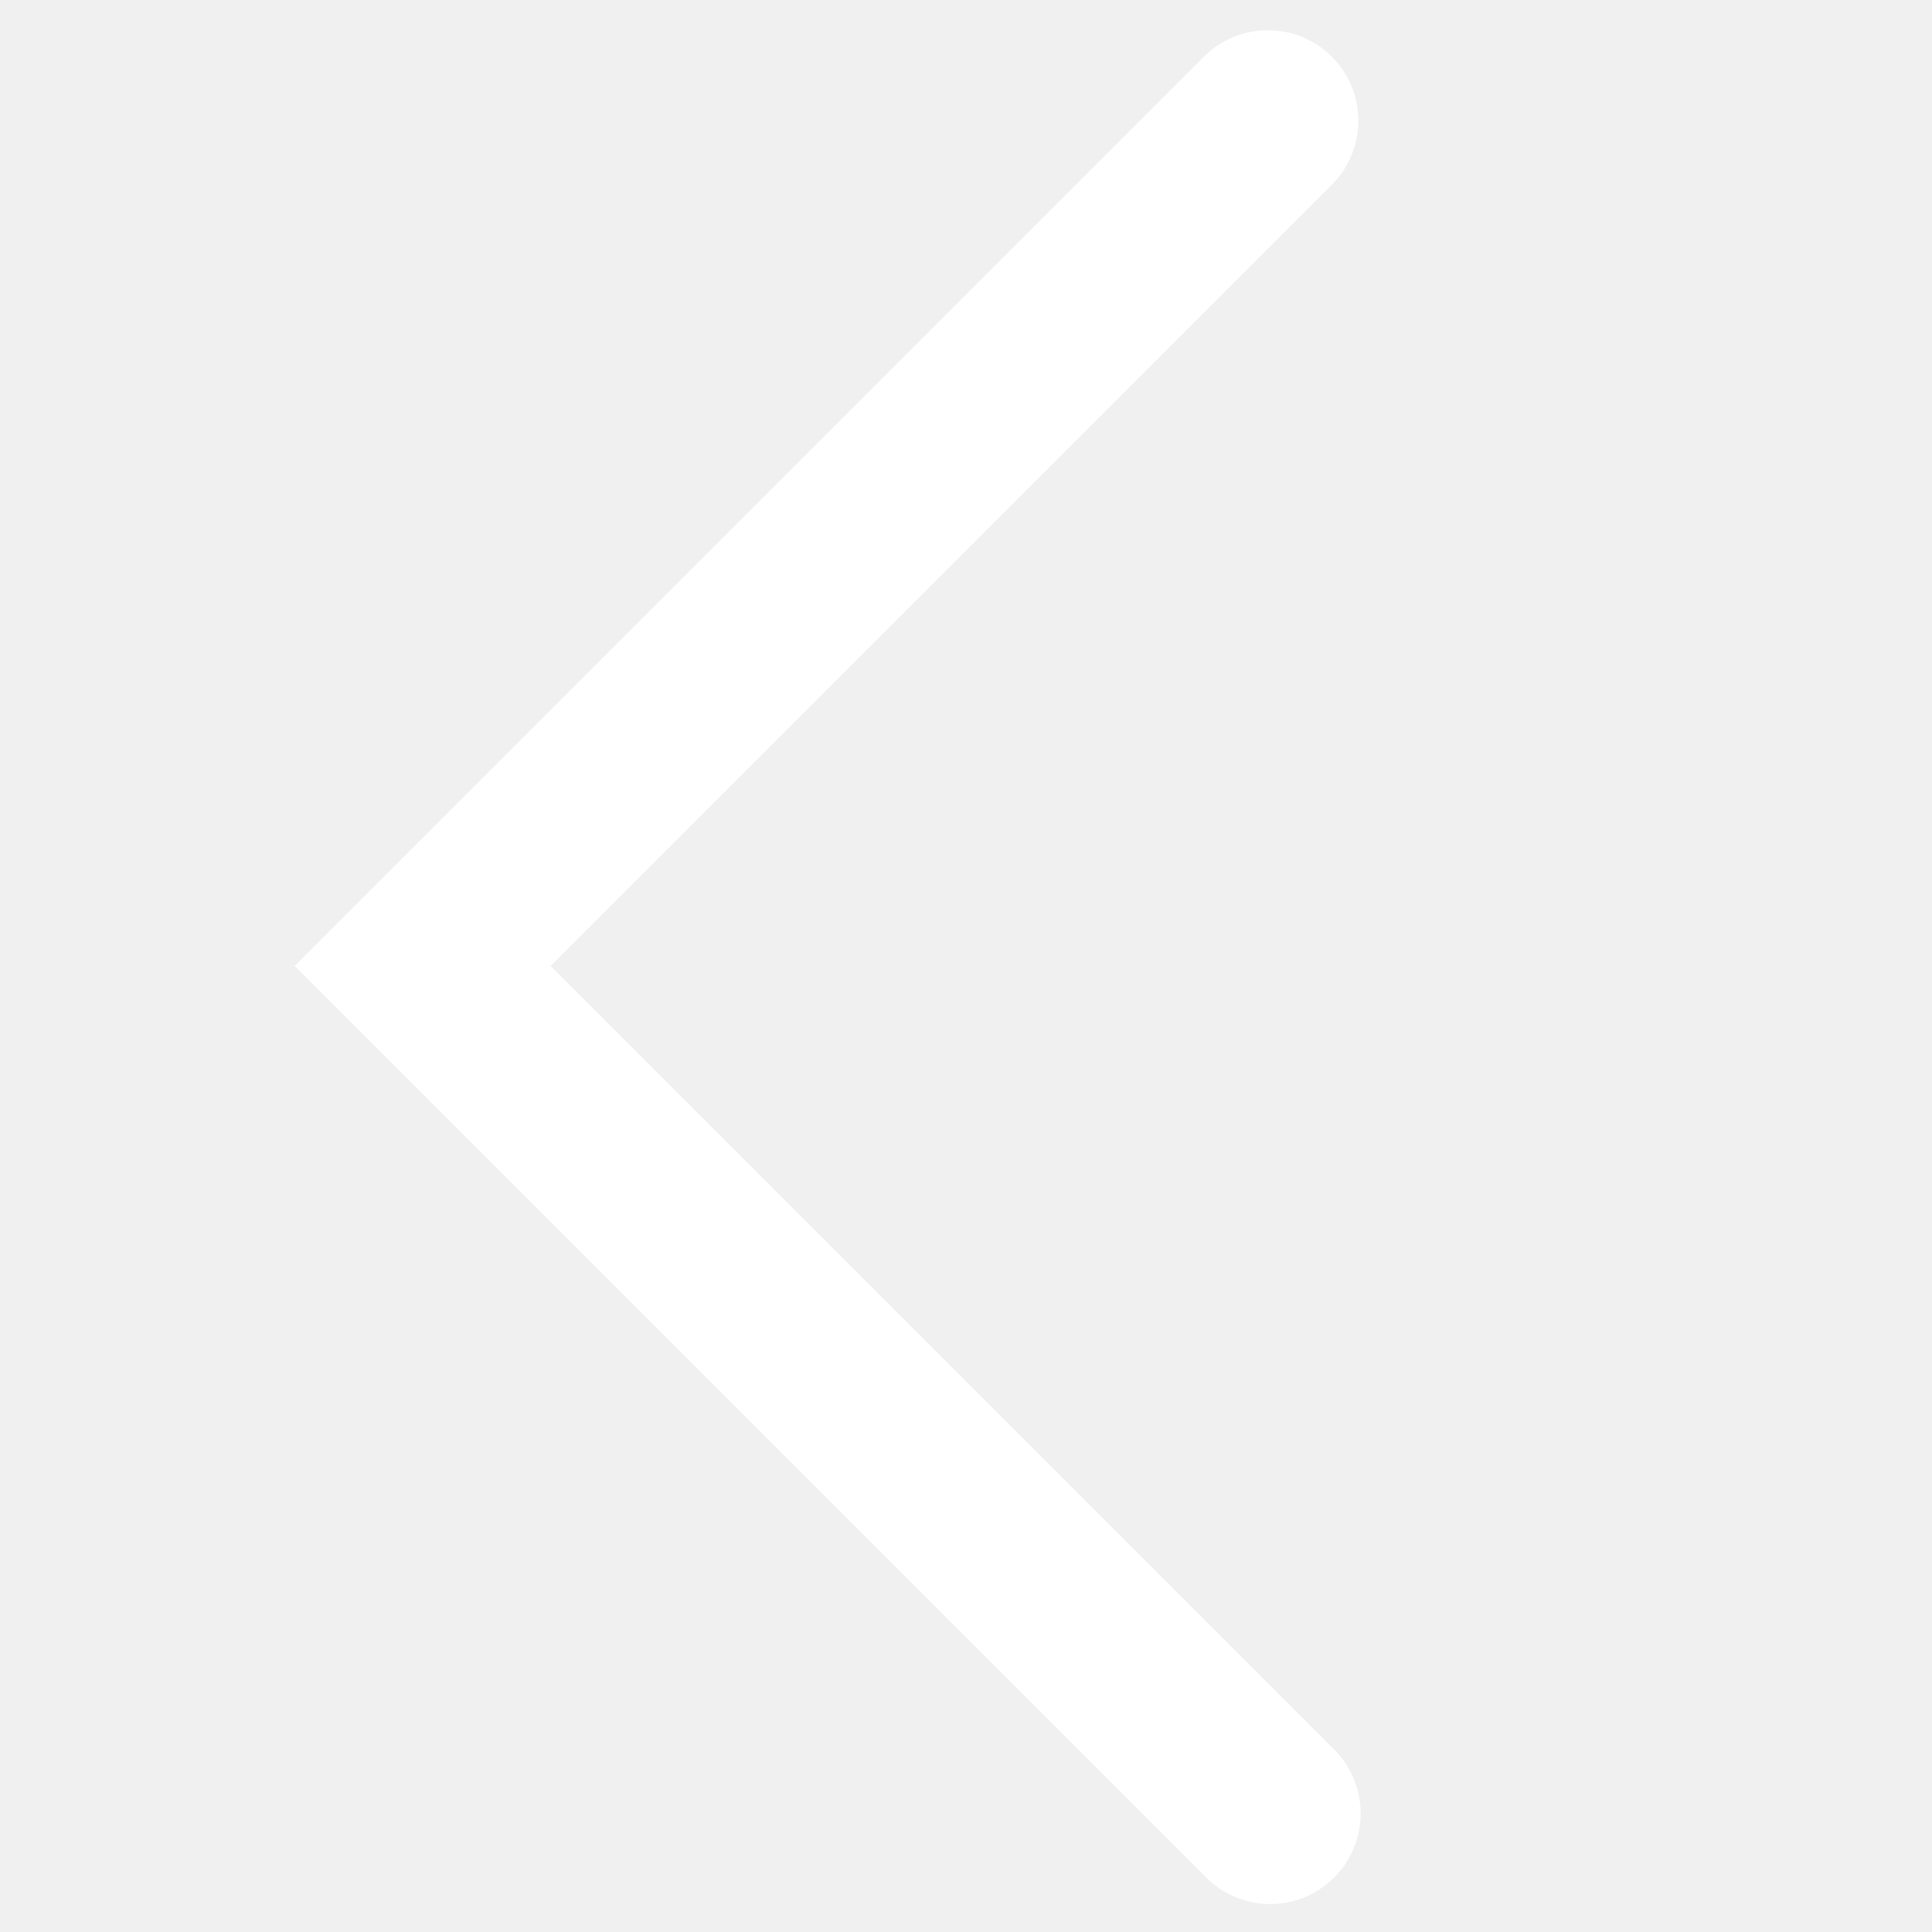
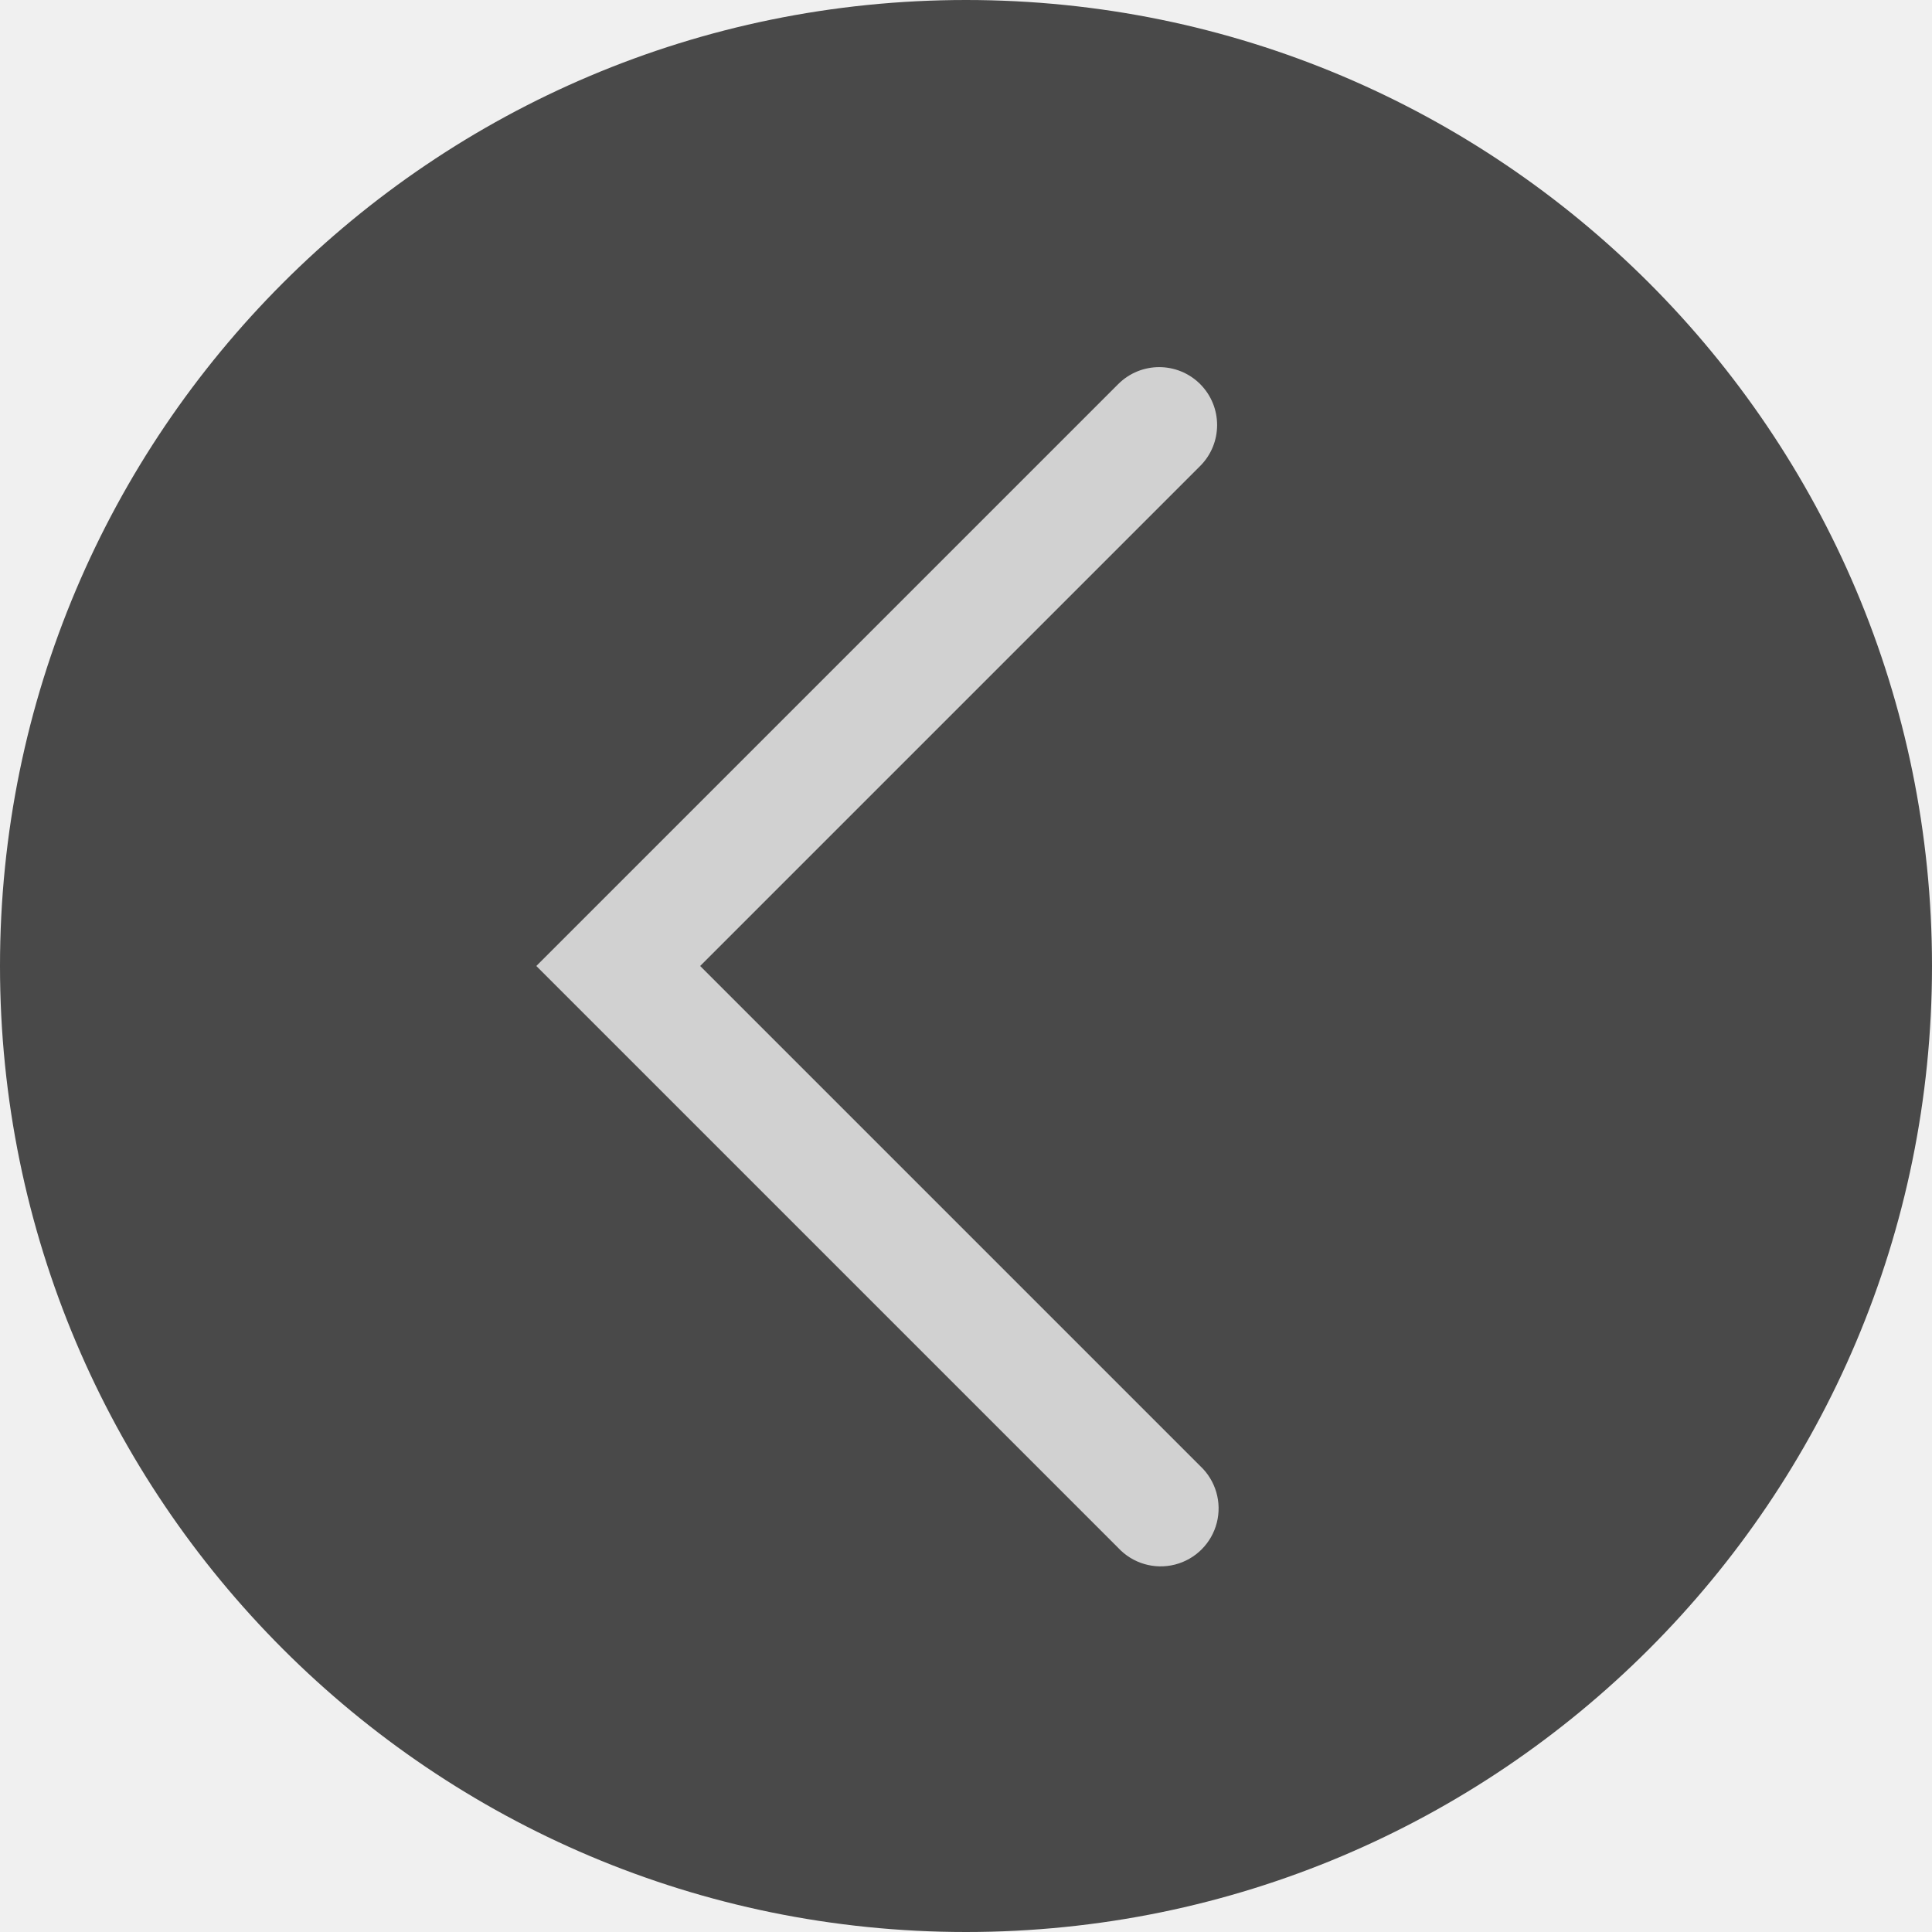
- <svg xmlns="http://www.w3.org/2000/svg" data-encore-id="icon" role="img" aria-hidden="true" class="Svg-sc-ytk21e-0 kgVuXA IYDlXmBmmUKHveMzIPCF" viewBox="0 0 16 16" width="16" height="16">
-   <path d="M11.03.47a.75.75 0 0 1 0 1.06L4.56 8l6.47 6.47a.75.75 0 1 1-1.06 1.06L2.44 8 9.97.47a.75.75 0 0 1 1.06 0z" fill="#FFFFFF" />
+ <svg xmlns="http://www.w3.org/2000/svg" data-encore-id="icon" role="img" aria-hidden="true" class="Svg-sc-ytk21e-0 kgVuXA IYDlXmBmmUKHveMzIPCF" viewBox="0 0 25 25" width="25" height="25">
+   <circle cx="12.5" cy="12.5" r="12.5" fill="#121212" fill-opacity="0.75" />
+   <path d="M11.03.47a.75.75 0 0 1 0 1.06L4.56 8l6.47 6.47a.75.75 0 1 1-1.06 1.06L2.44 8 9.97.47a.75.75 0 0 1 1.06 0z" fill="#FFFFFF" fill-opacity="0.75" transform="translate(4.5 4.5)" />
</svg>
